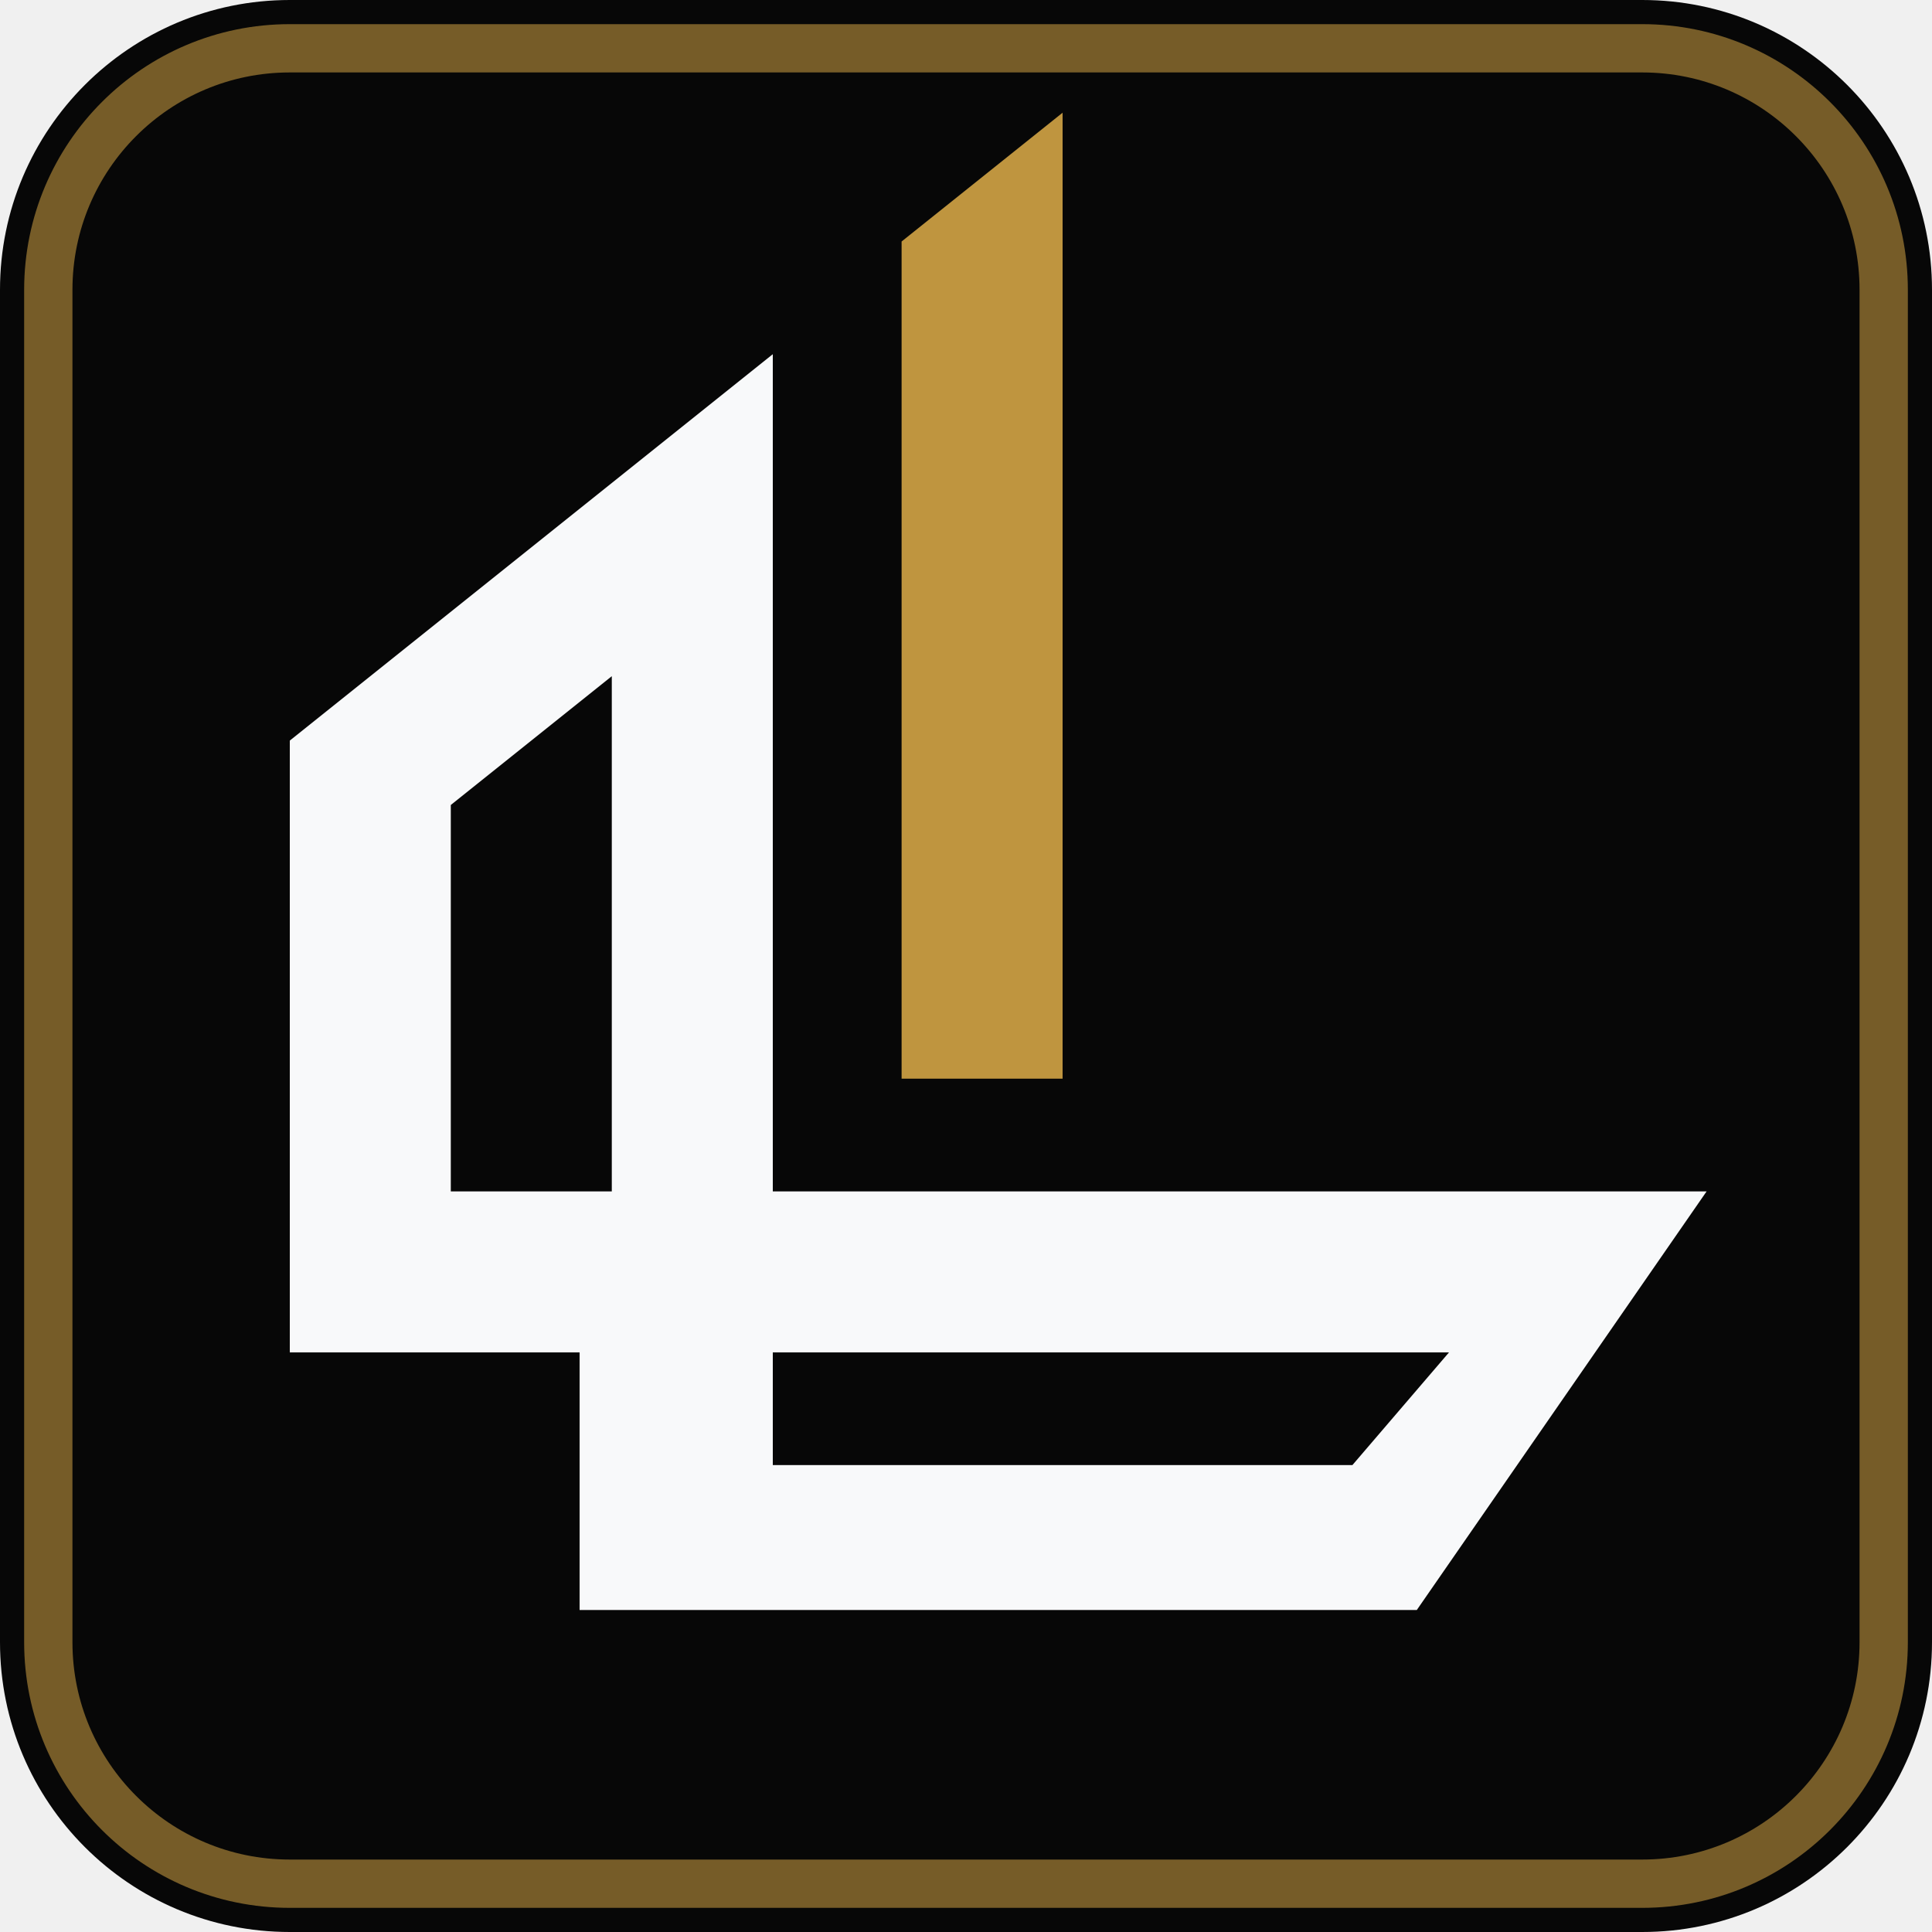
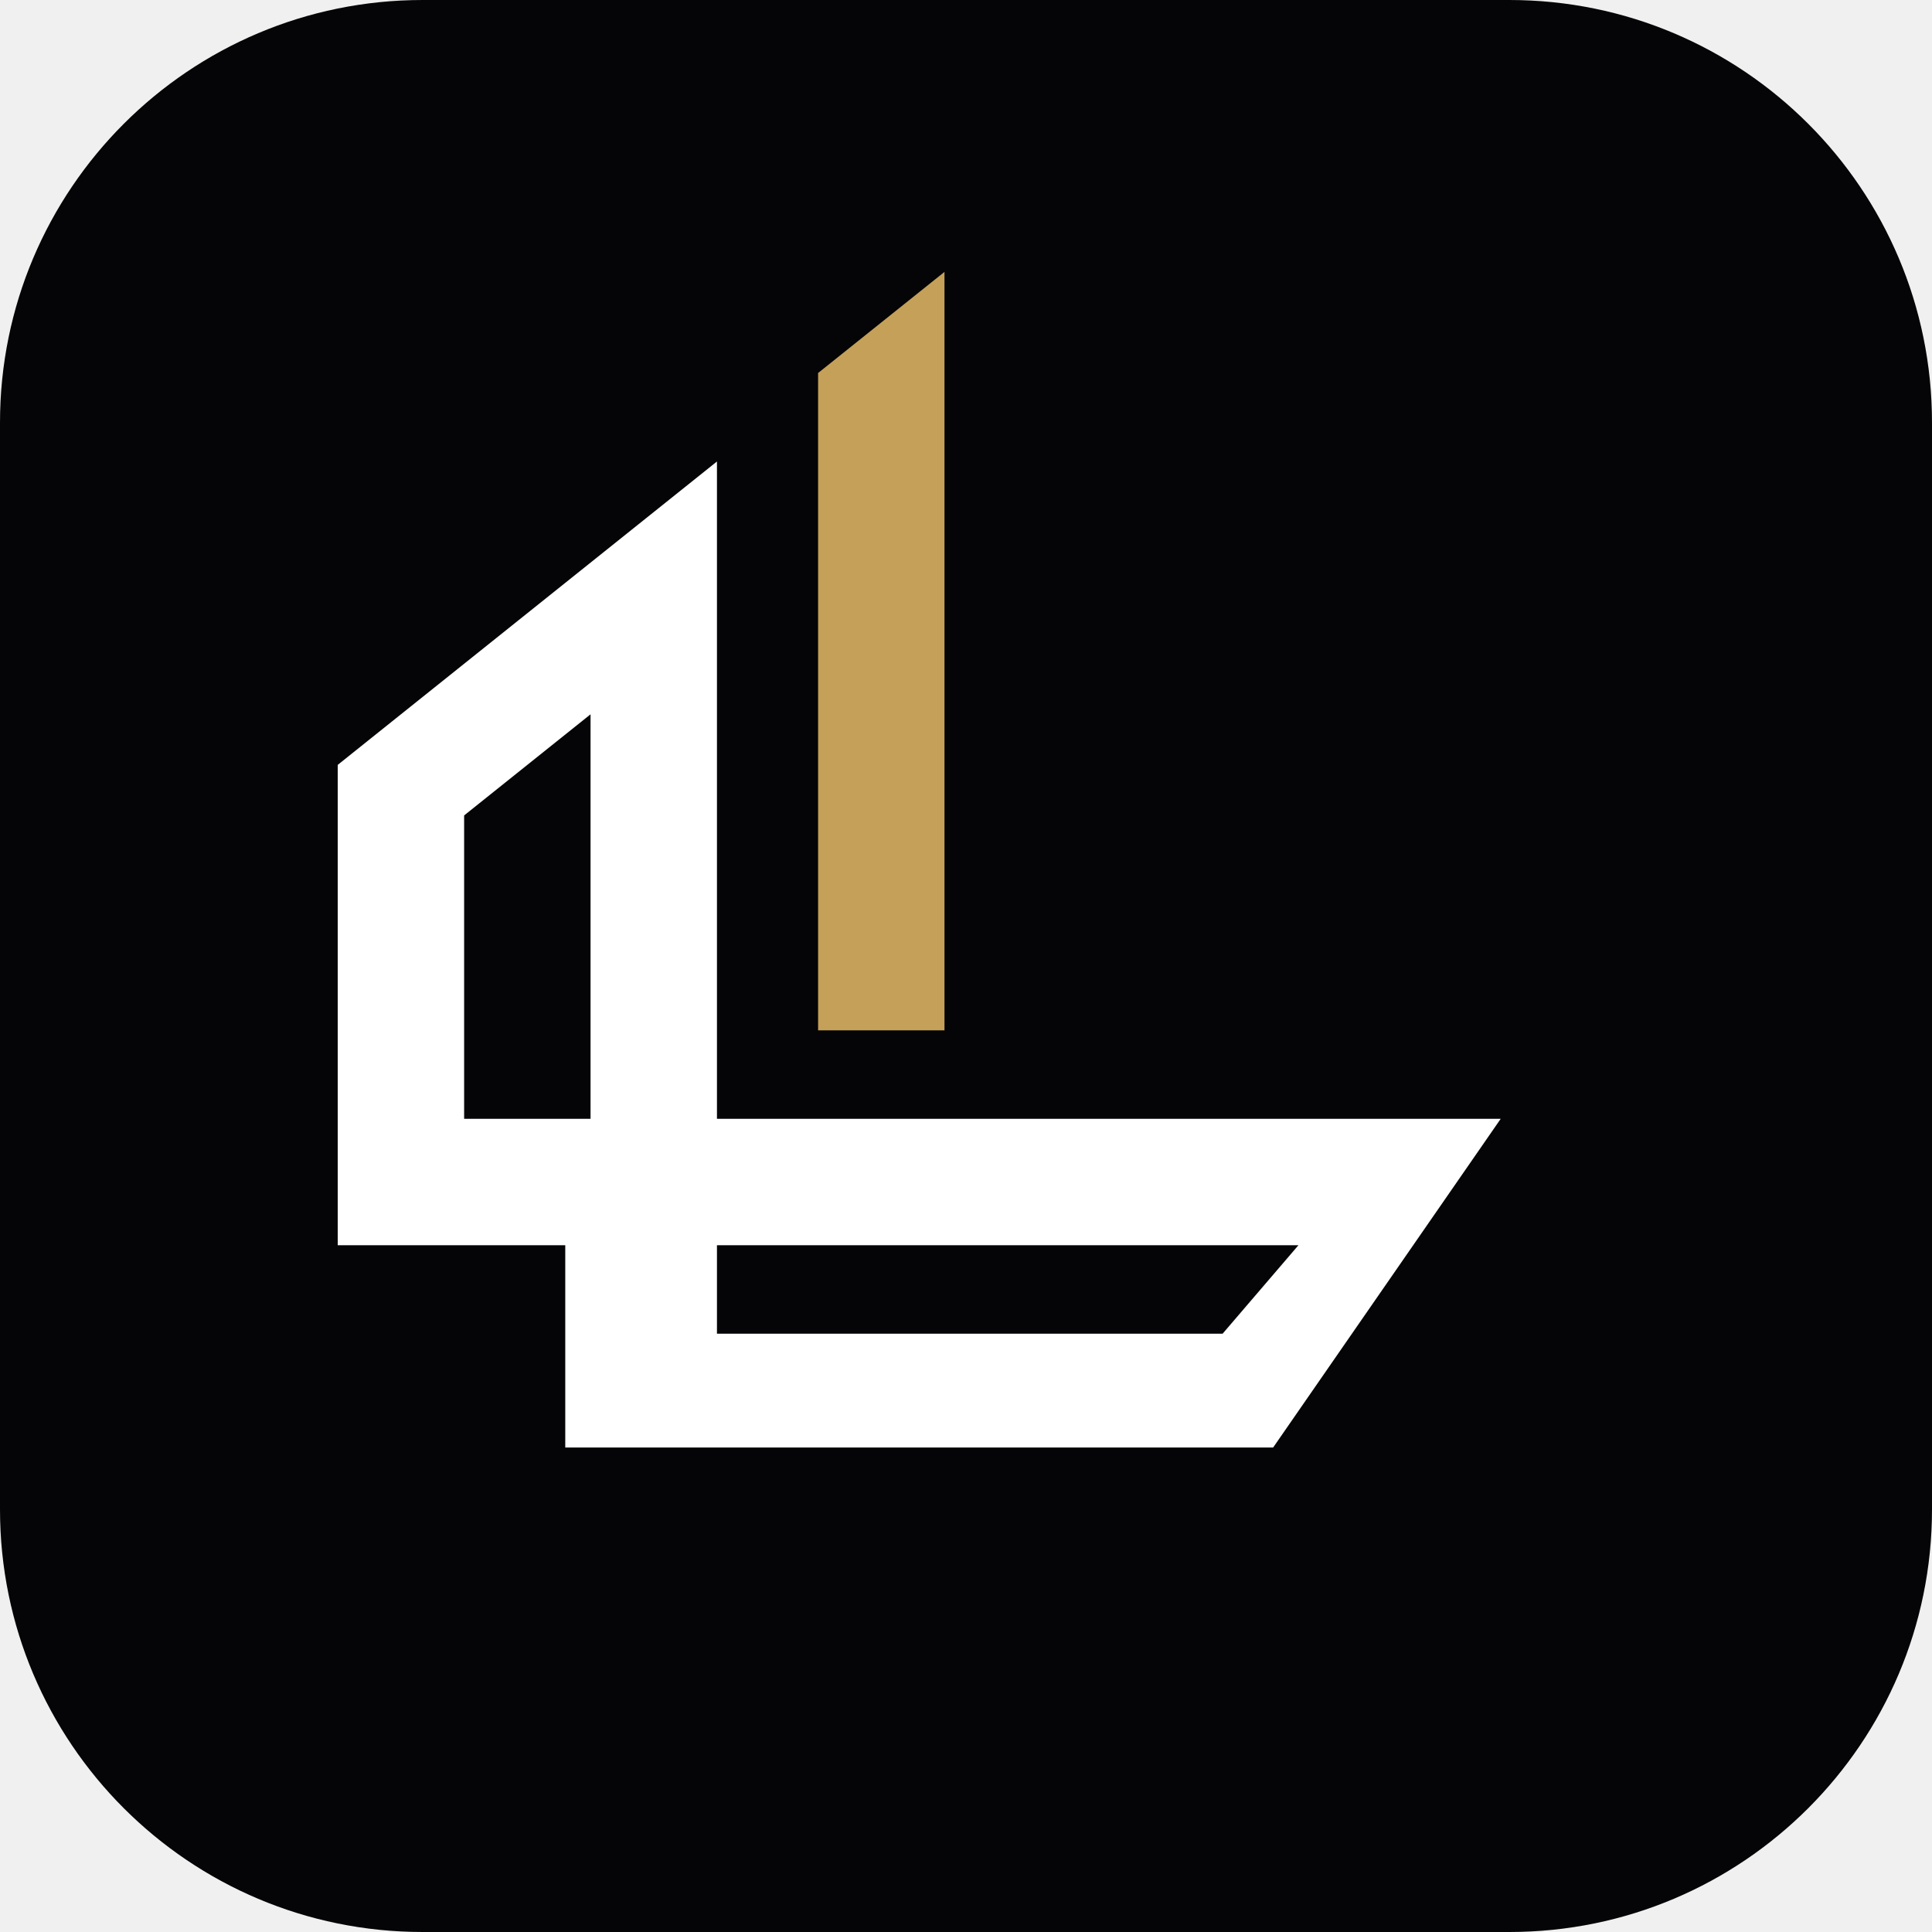
- <svg xmlns="http://www.w3.org/2000/svg" viewBox="0 0 120 120" width="100%" height="100%">
-   <rect width="120" height="120" rx="18" fill="#070707" />
-   <rect x="3" y="3" width="114" height="114" rx="15" fill="none" stroke="#BF953F" stroke-width="3" stroke-opacity="0.6" />
-   <path fill-rule="evenodd" clip-rule="evenodd" d="M18 46 L48 22 L48 74 L106 74 L88 100 L36 100 L36 84 L18 84 Z M28 50 L38 42 L38 74 L28 74 Z M48 84 L90 84 L84 91 L48 91 Z" fill="#F8F9FA" />
-   <path d="M56 15 L66 7 L66 67 L56 67 Z" fill="#BF953F" />
+ <svg xmlns="http://www.w3.org/2000/svg" viewBox="0 0 512 512" width="512" height="512">
+   <rect width="512" height="512" rx="112" fill="#050507" />
+   <g transform="translate(56, 62) scale(3.35)">
+     <path fill-rule="evenodd" clip-rule="evenodd" d="M10 42 L40 18 L40 70 L102 70 L84 96 L28 96 L28 80 L10 80 Z M20 46 L30 38 L30 70 L20 70 Z M40 80 L86 80 L80 87 L40 87 Z" fill="#FFFFFF" />
+     <path d="M48 11 L58 3 L58 63 L48 63 Z" fill="#C5A059" />
+   </g>
</svg>
